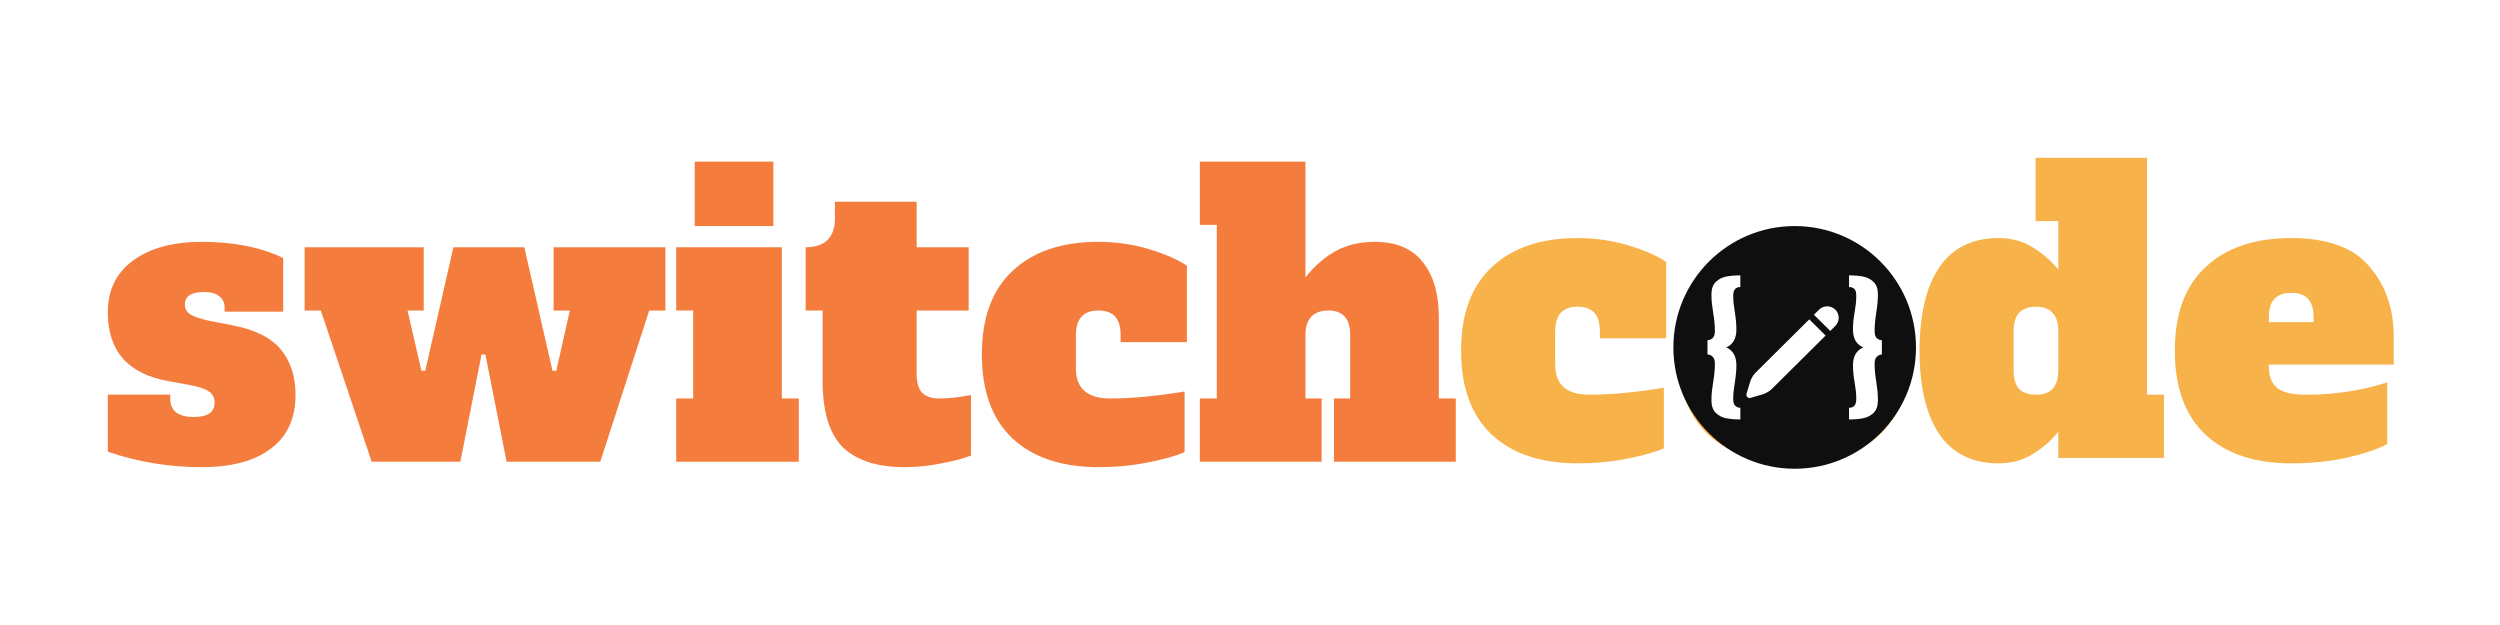
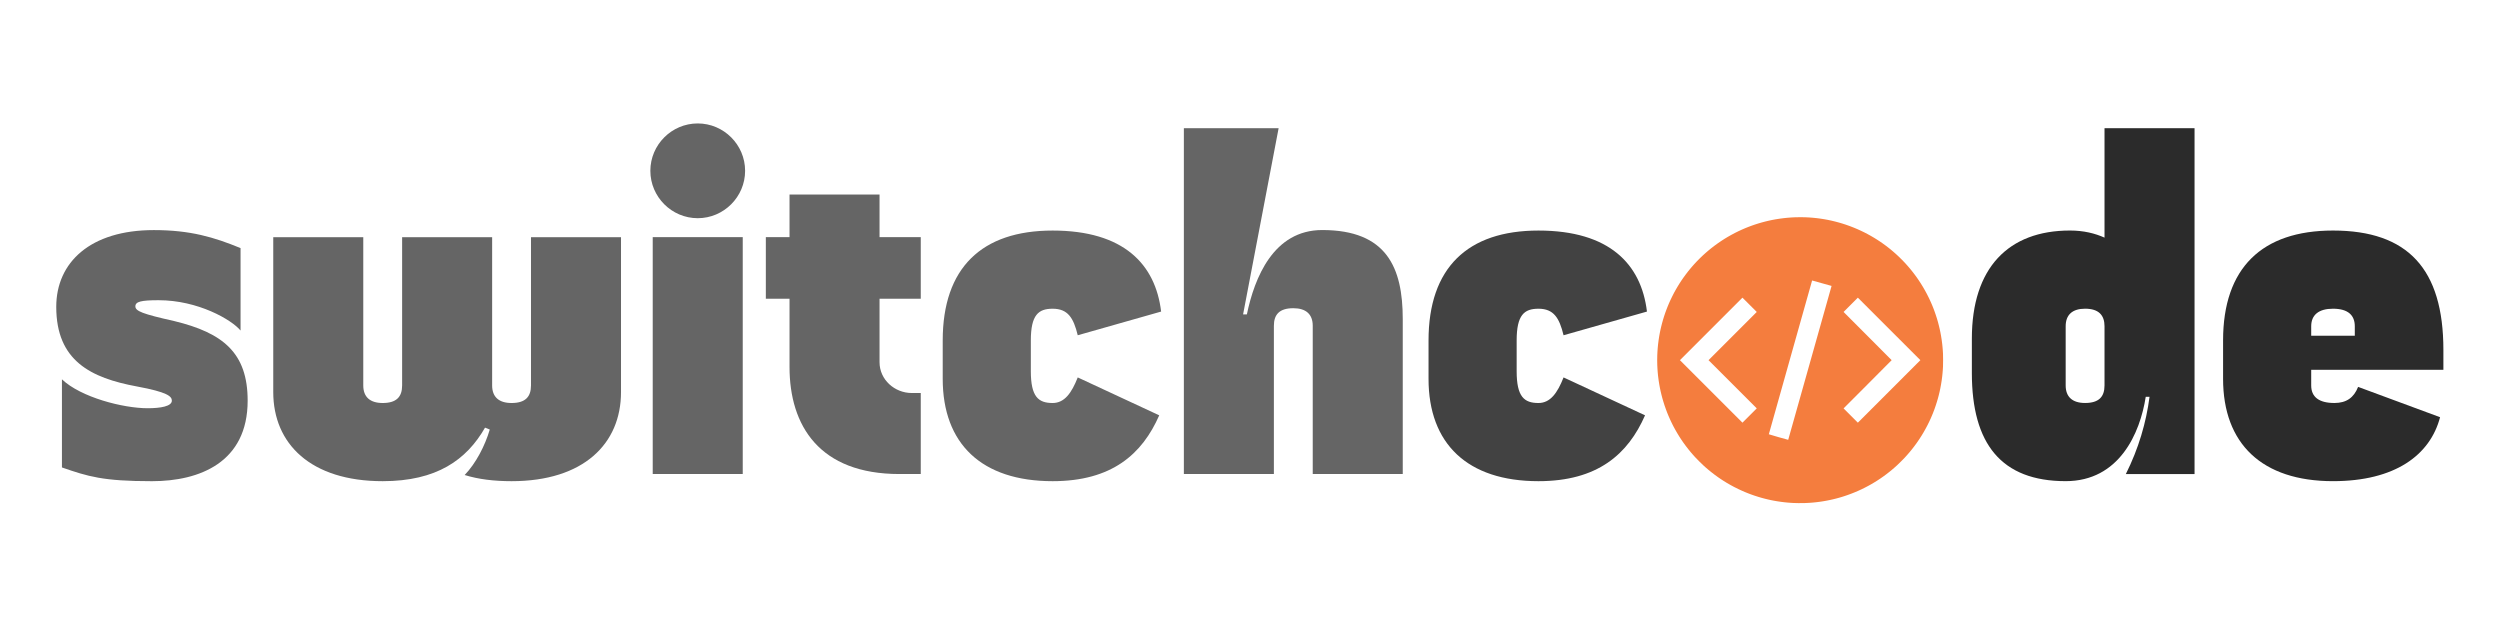
<svg xmlns="http://www.w3.org/2000/svg" width="1600" height="400" viewBox="0 0 1600 400" fill="none">
  <rect width="1600" height="400" fill="white" />
-   <path d="M128.947 298.975C108.225 298.975 88.242 295.683 69 289.099V252.557H108.965V255.026C108.965 262.927 113.981 266.878 124.013 266.878C132.894 266.878 137.335 263.833 137.335 257.742C137.335 254.45 136.019 251.981 133.388 250.335C130.921 248.689 126.48 247.29 120.066 246.138L107.731 243.916C81.91 239.307 69 224.657 69 199.967C69 185.646 74.427 174.535 85.282 166.634C96.137 158.733 110.774 154.783 129.194 154.783C149.752 154.783 167.103 158.24 181.247 165.153V199.473H143.749V197.004C143.749 193.712 142.598 191.243 140.295 189.597C138.157 187.786 134.95 186.881 130.674 186.881C122.451 186.881 118.339 189.514 118.339 194.782C118.339 197.58 119.491 199.72 121.793 201.201C124.096 202.683 128.289 204.082 134.375 205.398L148.436 208.114C163.074 210.913 173.517 216.098 179.767 223.669C186.016 231.241 189.141 240.953 189.141 252.804C189.141 267.783 183.878 279.223 173.353 287.124C162.991 295.025 148.19 298.975 128.947 298.975Z" fill="#F47D3E" />
-   <path d="M237.877 295.519L205.313 198.732H194.952V158.24H271.181V198.732H260.82L269.701 237.249H272.168L290.177 158.24H335.569L353.578 237.249H356.045L364.679 198.732H354.318V158.24H425.86V198.732H415.499L384.168 295.519H324.221L310.653 226.879H308.186L294.617 295.519H237.877Z" fill="#F47D3E" />
-   <path d="M444.623 144.66V103.427H494.949V144.66H444.623ZM432.781 295.519V255.026H443.636V198.732H432.781V158.24H500.376V255.026H511.231V295.519H432.781Z" fill="#F47D3E" />
-   <path d="M578.999 298.975C561.566 298.975 548.408 294.778 539.527 286.383C530.811 277.824 526.452 263.503 526.452 243.422V198.732H515.598V158.24C521.848 158.24 526.535 156.676 529.66 153.548C532.784 150.256 534.347 145.812 534.347 140.216V129.105H586.646V158.24H619.95V198.732H586.646V239.224C586.646 244.656 587.798 248.689 590.1 251.323C592.567 253.792 596.185 255.026 600.955 255.026C607.204 255.026 614.03 254.286 621.431 252.804V291.568C616.826 293.379 610.576 295.025 602.682 296.506C594.952 298.152 587.058 298.975 578.999 298.975Z" fill="#F47D3E" />
-   <path d="M703.13 298.975C679.611 298.975 661.273 292.885 648.116 280.704C634.959 268.359 628.381 250.417 628.381 226.879C628.381 203.341 634.959 185.481 648.116 173.301C661.273 160.956 679.529 154.783 702.883 154.783C714.231 154.783 725.086 156.347 735.447 159.474C745.808 162.602 753.867 166.141 759.623 170.091V218.978H717.191V214.534C717.191 209.102 716.04 205.152 713.738 202.683C711.435 200.049 707.817 198.732 702.883 198.732C693.344 198.732 688.575 203.999 688.575 214.534V235.768C688.575 248.607 695.893 255.026 710.531 255.026C724.181 255.026 740.052 253.545 758.143 250.582V289.346C752.551 291.815 744.657 294.037 734.46 296.012C724.428 297.988 713.984 298.975 703.13 298.975Z" fill="#F47D3E" />
-   <path d="M931.7 255.026V295.519H853.744V255.026H864.105V214.534C864.105 209.102 862.954 205.152 860.651 202.683C858.349 200.049 854.895 198.732 850.29 198.732C840.422 198.732 835.488 203.999 835.488 214.534V255.026H845.849V295.519H767.893V255.026H778.748V143.919H767.893V103.427H835.488V177.498C841.573 169.926 848.152 164.248 855.224 160.462C862.296 156.676 870.519 154.783 879.894 154.783C893.544 154.783 903.741 159.063 910.484 167.622C917.391 176.181 920.845 187.951 920.845 202.929V255.026H931.7Z" fill="#F47D3E" />
-   <path d="M1009.85 296.548C986.333 296.548 967.995 290.458 954.838 278.278C941.681 265.932 935.102 247.991 935.102 224.452C935.102 200.914 941.681 183.055 954.838 170.874C967.995 158.529 986.251 152.356 1009.6 152.356C1020.95 152.356 1031.81 153.92 1042.17 157.047C1052.53 160.175 1060.59 163.714 1066.34 167.664V216.551H1023.91V212.107C1023.91 206.675 1022.76 202.725 1020.46 200.256C1018.16 197.622 1014.54 196.305 1009.6 196.305C1000.07 196.305 995.296 201.573 995.296 212.107V233.341C995.296 246.18 1002.61 252.599 1017.25 252.599C1030.9 252.599 1046.77 251.118 1064.86 248.155V286.919C1059.27 289.388 1051.38 291.61 1041.18 293.586C1031.15 295.561 1020.71 296.548 1009.85 296.548Z" fill="#F8B24A" />
-   <path d="M1148.13 296.548C1124.78 296.548 1106.52 290.458 1093.36 278.278C1080.21 265.932 1073.63 247.991 1073.63 224.452C1073.63 200.914 1080.21 183.055 1093.36 170.874C1106.52 158.529 1124.78 152.356 1148.13 152.356C1171.81 152.356 1190.15 158.611 1203.14 171.121C1216.14 183.466 1222.63 201.243 1222.63 224.452C1222.63 247.991 1216.05 265.932 1202.9 278.278C1189.74 290.458 1171.48 296.548 1148.13 296.548ZM1148.13 252.599C1152.9 252.599 1156.44 251.365 1158.74 248.896C1161.21 246.262 1162.44 242.229 1162.44 236.798V212.107C1162.44 206.675 1161.21 202.725 1158.74 200.256C1156.44 197.622 1152.9 196.305 1148.13 196.305C1143.36 196.305 1139.74 197.622 1137.28 200.256C1134.97 202.725 1133.82 206.675 1133.82 212.107V236.798C1133.82 242.229 1134.97 246.262 1137.28 248.896C1139.74 251.365 1143.36 252.599 1148.13 252.599Z" fill="#F8B24A" />
-   <path d="M1279.09 296.548C1262.31 296.548 1249.65 290.294 1241.09 277.784C1232.71 265.274 1228.51 247.497 1228.51 224.452C1228.51 201.408 1232.71 183.631 1241.09 171.121C1249.65 158.611 1262.31 152.356 1279.09 152.356C1287.47 152.356 1294.87 154.414 1301.29 158.529C1307.87 162.644 1313.21 167.335 1317.32 172.602V141.492H1302.77V101H1374.06V252.599H1384.92V293.092H1317.32V276.302C1313.21 281.57 1307.87 286.261 1301.29 290.376C1294.87 294.491 1287.47 296.548 1279.09 296.548ZM1303.02 252.599C1307.78 252.599 1311.32 251.365 1313.62 248.896C1316.09 246.262 1317.32 242.229 1317.32 236.798V212.107C1317.32 206.675 1316.09 202.725 1313.62 200.256C1311.32 197.622 1307.78 196.305 1303.02 196.305C1298.25 196.305 1294.63 197.622 1292.16 200.256C1289.86 202.725 1288.71 206.675 1288.71 212.107V236.798C1288.71 242.229 1289.86 246.262 1292.16 248.896C1294.63 251.365 1298.25 252.599 1303.02 252.599Z" fill="#F8B24A" />
-   <path d="M1466.38 296.548C1443.02 296.548 1424.77 290.458 1411.61 278.278C1398.45 265.932 1391.88 247.991 1391.88 224.452C1391.88 200.914 1398.45 183.055 1411.61 170.874C1424.77 158.529 1443.02 152.356 1466.38 152.356C1489.57 152.356 1506.26 158.446 1516.46 170.627C1526.82 182.643 1532 197.622 1532 215.564V233.341H1452.07V234.822C1452.07 240.913 1453.88 245.439 1457.5 248.402C1461.12 251.2 1467.12 252.599 1475.51 252.599C1485.54 252.599 1495.08 251.859 1504.12 250.377C1513.17 248.896 1521.06 247.003 1527.81 244.699V284.203C1522.05 287.331 1513.58 290.211 1502.4 292.845C1491.38 295.314 1479.37 296.548 1466.38 296.548ZM1480.69 206.181V203.219C1480.69 197.622 1479.45 193.589 1476.99 191.12C1474.68 188.651 1471.15 187.417 1466.38 187.417C1461.61 187.417 1457.99 188.733 1455.52 191.367C1453.22 193.836 1452.07 197.787 1452.07 203.219V206.181H1480.69Z" fill="#F8B24A" />
-   <path d="M1226.23 222.341C1226.23 265.231 1191.47 300 1148.6 300C1105.72 300 1070.96 265.231 1070.96 222.341C1070.96 179.452 1105.72 144.683 1148.6 144.683C1191.47 144.683 1226.23 179.452 1226.23 222.341Z" fill="#0F0F0F" />
-   <path d="M1113.82 268.451C1110.44 268.451 1107.43 268.2 1104.79 267.697C1102.2 267.194 1099.97 266.048 1098.12 264.259C1096.26 262.471 1095.33 259.816 1095.33 256.295C1095.33 254.115 1095.41 252.271 1095.58 250.762C1095.75 249.253 1096.03 247.157 1096.43 244.474C1097.16 240.338 1097.52 236.426 1097.52 232.737C1097.52 230.669 1097.05 229.188 1096.09 228.294C1095.13 227.344 1094.03 226.869 1092.8 226.869V217.73C1094.03 217.73 1095.13 217.283 1096.09 216.389C1097.05 215.495 1097.52 213.986 1097.52 211.862C1097.52 208.229 1097.16 204.345 1096.43 200.209C1096.03 197.526 1095.75 195.43 1095.58 193.921C1095.41 192.356 1095.33 190.484 1095.33 188.304C1095.33 184.839 1096.26 182.212 1098.12 180.424C1099.97 178.635 1102.2 177.489 1104.79 176.986C1107.43 176.483 1110.44 176.232 1113.82 176.232V183.693C1110.78 183.693 1109.26 185.51 1109.26 189.142C1109.26 191.043 1109.35 192.747 1109.51 194.256C1109.68 195.765 1109.94 197.554 1110.27 199.622C1110.95 203.87 1111.29 207.614 1111.29 210.856C1111.29 216.669 1109.12 220.497 1104.79 222.341C1109.12 224.242 1111.29 228.042 1111.29 233.743C1111.29 236.985 1110.95 240.729 1110.27 244.977C1109.94 247.045 1109.68 248.834 1109.51 250.343C1109.35 251.852 1109.26 253.556 1109.26 255.457C1109.26 257.525 1109.71 258.95 1110.61 259.732C1111.51 260.571 1112.58 260.99 1113.82 260.99V268.451Z" fill="white" />
-   <path d="M1183.37 260.99C1186.47 260.99 1188.01 259.145 1188.01 255.457C1188.01 253.556 1187.93 251.852 1187.76 250.343C1187.59 248.834 1187.34 247.045 1187 244.977C1186.27 241.009 1185.9 237.264 1185.9 233.743C1185.9 228.042 1188.1 224.242 1192.49 222.341C1188.1 220.497 1185.9 216.669 1185.9 210.856C1185.9 207.335 1186.27 203.59 1187 199.622C1187.34 197.554 1187.59 195.765 1187.76 194.256C1187.93 192.747 1188.01 191.043 1188.01 189.142C1188.01 187.074 1187.59 185.649 1186.75 184.867C1185.9 184.084 1184.78 183.693 1183.37 183.693V176.232C1186.75 176.232 1189.73 176.483 1192.32 176.986C1194.97 177.489 1197.22 178.635 1199.07 180.424C1200.93 182.212 1201.86 184.839 1201.86 188.304C1201.86 191.993 1201.5 195.961 1200.76 200.209C1200.09 204.68 1199.75 208.564 1199.75 211.862C1199.75 213.986 1200.2 215.495 1201.1 216.389C1202.06 217.283 1203.16 217.73 1204.39 217.73V226.869C1203.21 226.869 1202.14 227.344 1201.19 228.294C1200.23 229.188 1199.75 230.669 1199.75 232.737C1199.75 236.426 1200.12 240.338 1200.85 244.474C1201.19 246.766 1201.44 248.75 1201.61 250.427C1201.78 252.159 1201.86 254.115 1201.86 256.295C1201.86 259.816 1200.93 262.471 1199.07 264.259C1197.22 266.048 1194.97 267.194 1192.32 267.697C1189.73 268.2 1186.75 268.451 1183.37 268.451V260.99Z" fill="white" />
-   <path d="M1174.62 198.193C1171.73 195.329 1167.06 195.329 1164.17 198.193L1160.91 201.427L1171.36 211.801L1174.62 208.568C1177.5 205.703 1177.5 201.058 1174.62 198.193Z" fill="white" />
-   <path d="M1168.38 214.765L1157.93 204.391L1123.73 238.347C1121.99 240.071 1120.72 242.197 1120.02 244.533L1117.76 252.036C1117.54 252.773 1117.75 253.572 1118.3 254.116C1118.84 254.66 1119.65 254.863 1120.39 254.643L1127.95 252.408C1130.3 251.712 1132.44 250.445 1134.18 248.721L1168.38 214.765Z" fill="white" />
+   <path d="M94.521 261.268C78.754 261.268 51.767 254.294 39.639 242.771V299.17C56.316 304.931 65.715 307.963 97.25 307.963C127.875 307.963 158.5 295.835 158.5 256.416C158.5 225.791 142.733 213.056 111.501 205.476C91.186 200.927 86.637 199.108 86.637 196.076C86.637 193.044 90.276 192.134 101.495 192.134C126.662 192.134 148.191 204.566 153.952 211.54V158.78C136.972 151.806 121.811 147.258 98.463 147.258C57.832 147.258 36 167.877 36 196.379C36 230.946 58.135 241.862 87.547 247.32C107.256 250.958 109.985 253.687 109.985 256.416C109.985 260.055 102.708 261.268 94.521 261.268Z" fill="#656565" />
+   <path d="M297.382 304.013C306.176 306.742 316.182 307.955 327.401 307.955C373.49 307.955 397.444 284.001 397.444 250.95V151.798H339.833V246.705C339.833 253.982 336.194 257.924 327.401 257.924C319.214 257.924 314.969 253.982 314.969 246.705V151.798H257.357V246.705C257.357 253.982 253.719 257.924 244.926 257.924C236.739 257.924 232.494 253.982 232.494 246.705V151.798H174.882V250.95C174.882 284.001 198.836 307.955 244.926 307.955C279.492 307.955 298.595 294.31 310.421 273.691L313.453 274.904C310.421 285.213 304.659 296.432 297.382 304.013Z" fill="#656565" />
+   <path d="M416.227 109.322C416.227 125.999 429.871 139.644 446.548 139.644C463.225 139.644 476.87 125.999 476.87 109.322C476.87 92.645 463.225 79 446.548 79C429.871 79 416.227 92.645 416.227 109.322ZM417.743 303.381H475.354V151.772H417.743V303.381Z" fill="#656565" />
+   <path d="M490.136 191.191H505.297V234.854C505.297 272.453 524.4 303.381 575.643 303.381H589.288V251.531H583.527C572.611 251.531 562.908 243.041 562.908 231.822V191.191H589.288V151.772H562.908V124.483H505.297V151.772H490.136V191.191Z" fill="#656565" />
+   <path d="M689.754 214.564L743.121 199.403C739.482 169.081 719.166 147.553 673.684 147.553C628.201 147.553 603.337 171.507 603.337 217.899V242.46C603.337 284 628.201 307.955 673.684 307.955C711.586 307.955 730.992 290.671 741.908 265.807L689.754 241.55C685.812 251.556 681.264 257.924 673.684 257.924C664.587 257.924 659.736 253.982 659.736 237.608V217.899C659.736 201.525 664.587 197.583 673.684 197.583C683.387 197.583 687.025 203.345 689.754 214.564Z" fill="#656565" />
+   <path d="M827.718 197.255C835.905 197.255 840.15 201.197 840.15 208.474V303.381H897.762V204.229C897.762 171.178 887.452 147.224 846.215 147.224C814.983 147.224 802.854 177.849 798.003 201.197H795.577L818.319 82.032H757.675V303.381H815.287V208.474C815.287 201.197 818.925 197.255 827.718 197.255Z" fill="#656565" />
+   <path d="M1000.68 214.564L1054.05 199.403C1050.41 169.081 1030.09 147.553 984.608 147.553C939.126 147.553 914.262 171.507 914.262 217.899V242.46C914.262 284 939.126 307.955 984.608 307.955C1022.51 307.955 1041.92 290.671 1052.83 265.807L1000.68 241.55C996.737 251.556 992.189 257.924 984.608 257.924C975.512 257.924 970.66 253.982 970.66 237.608V217.899C970.66 201.525 975.512 197.583 984.608 197.583C994.311 197.583 997.95 203.345 1000.68 214.564Z" fill="#424242" />
+   <path d="M1261.99 216.669V238.804C1261.99 283.984 1280.79 307.938 1322.03 307.938C1356.29 307.938 1369.64 277.313 1373.27 253.965H1375.7C1373.58 270.339 1368.73 287.016 1360.54 303.39H1404.51V82.041H1346.89V152.084C1340.83 149.355 1333.55 147.536 1324.76 147.536C1285.34 147.536 1261.99 171.49 1261.99 216.669ZM1322.03 246.688V208.786C1322.03 201.508 1326.28 197.566 1334.46 197.566C1343.26 197.566 1346.89 201.812 1346.89 208.786V246.688C1346.89 253.965 1343.26 257.907 1334.46 257.907C1326.28 257.907 1322.03 253.965 1322.03 246.688Z" fill="#2B2B2B" />
+   <path d="M1479.17 246.696V236.69H1563.77V223.955C1563.77 172.105 1541.03 147.544 1493.12 147.544C1447.64 147.544 1422.77 171.498 1422.77 217.891V242.451C1422.77 283.992 1447.64 307.946 1493.12 307.946C1532.84 307.946 1555.28 291.269 1561.65 267.012L1509.19 247.606C1506.46 254.58 1501.61 257.915 1494.03 257.915C1484.02 257.915 1479.17 253.974 1479.17 246.696ZM1479.17 214.859V208.794C1479.17 201.517 1484.02 197.575 1493.12 197.575C1502.82 197.575 1507.07 201.82 1507.07 208.794V214.859H1479.17Z" fill="#2B2B2B" />
+   <path d="M1151.82 139.012C1150.82 139.016 1149.48 139.037 1148.85 139.061C1148.22 139.082 1147.15 139.138 1146.46 139.182C1145.78 139.225 1144.8 139.296 1144.3 139.339C1143.8 139.381 1142.77 139.484 1142.01 139.568C1141.26 139.651 1139.93 139.821 1139.07 139.945C1138.2 140.069 1136.96 140.264 1136.32 140.378C1135.68 140.492 1134.69 140.677 1134.13 140.788C1133.58 140.9 1132.66 141.095 1132.1 141.22C1131.54 141.346 1130.54 141.586 1129.87 141.753C1129.21 141.919 1128.2 142.183 1127.64 142.339C1127.07 142.496 1126.06 142.791 1125.39 142.996C1124.72 143.201 1123.71 143.521 1123.15 143.708C1122.6 143.895 1121.6 144.242 1120.94 144.479C1120.29 144.716 1119.33 145.077 1118.81 145.28C1118.29 145.483 1117.47 145.816 1116.98 146.019C1116.49 146.221 1115.59 146.61 1114.97 146.884C1114.36 147.157 1113.36 147.613 1112.76 147.898C1112.16 148.182 1111.12 148.697 1110.44 149.042C1109.77 149.388 1108.65 149.983 1107.96 150.366C1107.26 150.748 1106.25 151.325 1105.7 151.648C1105.15 151.971 1104.28 152.498 1103.76 152.82C1103.24 153.143 1102.35 153.714 1101.78 154.091C1101.21 154.467 1100.21 155.142 1099.57 155.591C1098.93 156.04 1097.86 156.821 1097.18 157.326C1096.51 157.832 1095.55 158.576 1095.04 158.98C1094.54 159.383 1093.78 160 1093.37 160.351C1092.95 160.702 1092.25 161.299 1091.82 161.679C1091.38 162.058 1090.59 162.768 1090.06 163.255C1089.53 163.743 1088.63 164.6 1088.06 165.159C1087.49 165.718 1086.57 166.645 1086.02 167.219C1085.48 167.793 1084.72 168.605 1084.34 169.024C1083.96 169.442 1083.34 170.139 1082.97 170.572C1082.59 171.006 1081.96 171.749 1081.57 172.225C1081.17 172.7 1080.58 173.432 1080.25 173.851C1079.92 174.271 1079.26 175.14 1078.78 175.783C1078.3 176.426 1077.61 177.375 1077.24 177.893C1076.88 178.41 1076.33 179.21 1076.02 179.672C1075.71 180.133 1075.22 180.894 1074.92 181.364C1074.62 181.832 1074.08 182.702 1073.73 183.295C1073.37 183.889 1072.81 184.843 1072.49 185.416C1072.16 185.989 1071.68 186.87 1071.4 187.373C1071.13 187.877 1070.55 189.02 1070.11 189.915C1069.67 190.81 1069.12 191.954 1068.89 192.457C1068.66 192.96 1068.27 193.852 1068.01 194.439C1067.76 195.027 1067.37 195.964 1067.15 196.524C1066.93 197.083 1066.56 198.021 1066.35 198.608C1066.13 199.195 1065.81 200.087 1065.63 200.59C1065.46 201.094 1065.17 201.963 1064.99 202.522C1064.81 203.081 1064.51 204.042 1064.33 204.657C1064.15 205.272 1063.86 206.325 1063.68 206.996C1063.5 207.667 1063.25 208.661 1063.12 209.207C1062.99 209.752 1062.78 210.66 1062.66 211.225C1062.54 211.789 1062.36 212.67 1062.26 213.182C1062.16 213.692 1062 214.58 1061.9 215.153C1061.8 215.725 1061.63 216.835 1061.52 217.618C1061.41 218.401 1061.25 219.659 1061.16 220.414C1061.08 221.169 1060.98 222.198 1060.94 222.701C1060.89 223.205 1060.82 224.166 1060.78 224.837C1060.74 225.508 1060.68 226.709 1060.65 227.506C1060.62 228.302 1060.6 229.652 1060.6 230.505C1060.6 231.357 1060.63 232.707 1060.65 233.504C1060.68 234.301 1060.74 235.502 1060.78 236.173C1060.82 236.844 1060.89 237.805 1060.94 238.308C1060.98 238.811 1061.08 239.84 1061.16 240.595C1061.25 241.35 1061.42 242.677 1061.54 243.544C1061.67 244.411 1061.86 245.646 1061.98 246.289C1062.09 246.932 1062.27 247.916 1062.39 248.475C1062.5 249.034 1062.69 249.949 1062.82 250.508C1062.94 251.067 1063.18 252.062 1063.35 252.72C1063.51 253.376 1063.75 254.303 1063.88 254.778C1064.01 255.254 1064.3 256.237 1064.52 256.964C1064.74 257.691 1065.1 258.847 1065.33 259.531C1065.56 260.216 1065.95 261.338 1066.21 262.022C1066.46 262.707 1066.84 263.72 1067.06 264.272C1067.28 264.824 1067.61 265.625 1067.79 266.051C1067.97 266.477 1068.31 267.261 1068.55 267.792C1068.79 268.323 1069.19 269.194 1069.44 269.728C1069.69 270.262 1070.07 271.051 1070.29 271.482C1070.5 271.913 1070.9 272.677 1071.16 273.18C1071.43 273.684 1071.92 274.587 1072.26 275.188C1072.6 275.789 1073.16 276.762 1073.51 277.349C1073.86 277.936 1074.44 278.885 1074.8 279.459C1075.17 280.031 1075.71 280.877 1076.02 281.338C1076.33 281.799 1076.88 282.6 1077.24 283.118C1077.61 283.635 1078.33 284.631 1078.85 285.33C1079.38 286.029 1080.14 287.024 1080.56 287.541C1080.97 288.058 1081.6 288.825 1081.95 289.244C1082.3 289.664 1082.9 290.361 1083.28 290.795C1083.66 291.228 1084.36 292.017 1084.85 292.548C1085.34 293.08 1086.49 294.27 1087.41 295.193C1088.34 296.117 1089.53 297.271 1090.06 297.757C1090.59 298.244 1091.38 298.953 1091.81 299.332C1092.25 299.712 1092.95 300.309 1093.37 300.661C1093.78 301.012 1094.6 301.672 1095.17 302.127C1095.74 302.583 1096.73 303.349 1097.38 303.83C1098.02 304.311 1099.01 305.025 1099.57 305.417C1100.13 305.809 1100.93 306.359 1101.35 306.639C1101.77 306.918 1102.58 307.444 1103.15 307.807C1103.72 308.171 1104.68 308.76 1105.28 309.117C1105.88 309.475 1106.87 310.041 1107.47 310.376C1108.07 310.712 1109.1 311.271 1109.77 311.619C1110.43 311.967 1111.63 312.568 1112.44 312.954C1113.24 313.34 1114.39 313.874 1115 314.141C1115.6 314.406 1116.49 314.79 1116.98 314.993C1117.47 315.196 1118.29 315.527 1118.81 315.731C1119.33 315.934 1120.17 316.254 1120.69 316.443C1121.21 316.631 1122.2 316.978 1122.9 317.214C1123.6 317.449 1124.72 317.81 1125.39 318.015C1126.06 318.22 1127.07 318.516 1127.64 318.672C1128.2 318.828 1129.21 319.092 1129.87 319.259C1130.54 319.425 1131.44 319.642 1131.87 319.74C1132.31 319.839 1133 319.99 1133.42 320.077C1133.84 320.164 1134.67 320.326 1135.25 320.437C1135.84 320.548 1136.8 320.717 1137.39 320.813C1137.98 320.908 1139.04 321.066 1139.75 321.163C1140.47 321.261 1141.59 321.399 1142.24 321.47C1142.9 321.541 1143.84 321.634 1144.33 321.674C1144.82 321.716 1145.58 321.773 1146.03 321.802C1146.48 321.832 1147.27 321.879 1147.78 321.907C1148.3 321.937 1149.74 321.972 1150.99 321.99C1152.37 322.011 1153.89 321.998 1154.9 321.96C1155.81 321.927 1157.11 321.867 1157.8 321.826C1158.48 321.783 1159.56 321.703 1160.19 321.647C1160.82 321.59 1161.83 321.487 1162.45 321.417C1163.06 321.347 1164.06 321.22 1164.66 321.137C1165.26 321.053 1166.25 320.905 1166.85 320.808C1167.45 320.71 1168.43 320.539 1169.03 320.426C1169.63 320.313 1170.61 320.117 1171.19 319.991C1171.78 319.865 1172.74 319.647 1173.33 319.508C1173.92 319.368 1174.83 319.14 1175.36 318.999C1175.89 318.859 1176.73 318.629 1177.22 318.49C1177.71 318.351 1178.4 318.145 1178.77 318.034C1179.13 317.923 1179.79 317.715 1180.24 317.574C1180.69 317.432 1181.64 317.111 1182.35 316.861C1183.06 316.61 1184.17 316.201 1184.82 315.952C1185.47 315.702 1186.47 315.304 1187.05 315.068C1187.62 314.831 1188.58 314.422 1189.18 314.158C1189.77 313.894 1190.75 313.446 1191.35 313.162C1191.95 312.879 1193.01 312.353 1193.71 311.994C1194.41 311.636 1195.37 311.131 1195.85 310.872C1196.32 310.613 1197.11 310.174 1197.59 309.897C1198.08 309.619 1198.91 309.127 1199.45 308.803C1199.98 308.479 1200.84 307.951 1201.34 307.631C1201.84 307.311 1202.75 306.716 1203.35 306.309C1203.95 305.902 1204.84 305.283 1205.33 304.933C1205.82 304.583 1206.69 303.943 1207.26 303.51C1207.83 303.077 1208.7 302.402 1209.19 302.01C1209.68 301.618 1210.42 301.01 1210.84 300.659C1211.26 300.308 1211.97 299.701 1212.42 299.31C1212.87 298.918 1213.65 298.221 1214.15 297.76C1214.65 297.298 1215.8 296.188 1216.69 295.293C1217.59 294.398 1218.64 293.328 1219.02 292.916C1219.4 292.505 1220.09 291.746 1220.54 291.23C1221 290.715 1221.72 289.885 1222.14 289.387C1222.56 288.888 1223.17 288.137 1223.51 287.718C1223.85 287.298 1224.46 286.507 1224.88 285.959C1225.3 285.412 1226.02 284.439 1226.48 283.799C1226.94 283.158 1227.7 282.051 1228.18 281.338C1228.66 280.625 1229.35 279.561 1229.71 278.974C1230.08 278.387 1230.64 277.458 1230.96 276.91C1231.29 276.362 1231.86 275.355 1232.23 274.673C1232.61 273.991 1233.19 272.895 1233.53 272.238C1233.87 271.581 1234.39 270.529 1234.69 269.9C1234.99 269.271 1235.42 268.322 1235.66 267.79C1235.9 267.259 1236.24 266.47 1236.42 266.037C1236.61 265.603 1236.97 264.711 1237.23 264.054C1237.49 263.397 1237.85 262.436 1238.04 261.919C1238.23 261.402 1238.58 260.407 1238.81 259.708C1239.05 259.009 1239.41 257.888 1239.61 257.217C1239.82 256.546 1240.12 255.536 1240.27 254.971C1240.43 254.408 1240.69 253.401 1240.86 252.735C1241.03 252.069 1241.27 251.066 1241.39 250.507C1241.52 249.948 1241.71 249.031 1241.82 248.471C1241.93 247.91 1242.12 246.927 1242.23 246.285C1242.35 245.643 1242.54 244.409 1242.67 243.542C1242.79 242.676 1242.95 241.451 1243.02 240.823C1243.09 240.193 1243.18 239.313 1243.22 238.866C1243.27 238.418 1243.33 237.56 1243.38 236.959C1243.42 236.358 1243.48 235.351 1243.52 234.723C1243.55 234.055 1243.58 232.298 1243.58 230.503C1243.58 228.708 1243.55 226.951 1243.52 226.284C1243.48 225.654 1243.42 224.648 1243.38 224.047C1243.33 223.446 1243.26 222.588 1243.22 222.141C1243.18 221.693 1243.09 220.813 1243.02 220.184C1242.95 219.554 1242.79 218.331 1242.67 217.464C1242.54 216.597 1242.35 215.362 1242.23 214.719C1242.12 214.076 1241.94 213.092 1241.82 212.533C1241.71 211.974 1241.52 211.059 1241.39 210.5C1241.27 209.94 1241.03 208.945 1240.86 208.287C1240.7 207.63 1240.44 206.624 1240.28 206.051C1240.12 205.478 1239.82 204.46 1239.62 203.789C1239.41 203.118 1239.05 201.998 1238.81 201.299C1238.58 200.6 1238.23 199.605 1238.04 199.087C1237.85 198.57 1237.51 197.662 1237.28 197.071C1237.04 196.479 1236.71 195.655 1236.54 195.241C1236.37 194.826 1236.01 193.995 1235.74 193.394C1235.47 192.793 1234.94 191.644 1234.56 190.84C1234.17 190.037 1233.57 188.826 1233.21 188.149C1232.86 187.473 1232.29 186.426 1231.95 185.822C1231.62 185.22 1231.05 184.246 1230.7 183.659C1230.35 183.072 1229.75 182.088 1229.36 181.473C1228.97 180.858 1228.35 179.908 1227.98 179.363C1227.61 178.818 1227.03 177.972 1226.68 177.483C1226.33 176.993 1225.67 176.088 1225.2 175.469C1224.74 174.852 1224.03 173.937 1223.63 173.436C1223.23 172.936 1222.61 172.183 1222.26 171.764C1221.91 171.344 1221.31 170.646 1220.93 170.213C1220.55 169.779 1219.84 168.991 1219.36 168.46C1218.87 167.929 1217.93 166.951 1217.28 166.286C1216.63 165.62 1215.6 164.611 1214.99 164.042C1214.39 163.474 1213.62 162.761 1213.28 162.459C1212.95 162.157 1212.22 161.518 1211.66 161.04C1211.1 160.561 1210.33 159.917 1209.96 159.608C1209.58 159.299 1208.9 158.76 1208.45 158.409C1208 158.058 1207.19 157.44 1206.65 157.036C1206.1 156.631 1205.24 156.003 1204.72 155.641C1204.2 155.278 1203.4 154.729 1202.94 154.421C1202.48 154.113 1201.72 153.617 1201.25 153.318C1200.78 153.02 1199.91 152.483 1199.32 152.125C1198.72 151.767 1197.79 151.221 1197.25 150.912C1196.7 150.603 1195.76 150.087 1195.16 149.765C1194.56 149.443 1193.63 148.962 1193.1 148.697C1192.57 148.431 1191.6 147.962 1190.94 147.654C1190.29 147.346 1189.29 146.895 1188.73 146.651C1188.17 146.407 1187.12 145.968 1186.4 145.676C1185.68 145.384 1184.51 144.931 1183.8 144.668C1183.08 144.397 1181.92 143.989 1181.21 143.752C1180.5 143.514 1179.51 143.195 1179 143.041C1178.5 142.886 1177.6 142.62 1176.99 142.449C1176.4 142.278 1175.28 141.981 1174.53 141.79C1173.77 141.598 1172.58 141.315 1171.89 141.161C1171.19 141.006 1170.2 140.798 1169.69 140.698C1169.17 140.598 1168.16 140.414 1167.43 140.29C1166.69 140.165 1165.61 139.995 1165.02 139.912C1164.44 139.828 1163.46 139.701 1162.85 139.629C1162.24 139.557 1161.13 139.442 1160.38 139.374C1159.64 139.306 1158.47 139.215 1157.78 139.173C1157.1 139.13 1155.89 139.072 1155.09 139.044C1154.29 139.014 1152.82 138.996 1151.81 139L1151.82 139.012ZM1159.88 179.547C1159.95 179.564 1162.74 180.342 1166.07 181.277C1169.4 182.211 1172.14 182.976 1172.16 182.976C1172.18 182.976 1172.18 183.043 1172.17 183.124C1172.15 183.205 1165.91 205.366 1158.3 232.371C1150.69 259.376 1144.46 281.48 1144.45 281.488C1144.44 281.501 1141.64 280.721 1138.24 279.759C1133.37 278.383 1132.05 277.992 1132.05 277.929C1132.05 277.885 1138.28 255.723 1145.9 228.681L1159.75 179.51L1159.88 179.547ZM1119.75 195.076L1124.32 199.651L1108.89 215.079L1093.46 230.507L1108.89 245.931L1124.32 261.36L1119.75 265.935L1115.17 270.511L1095.17 250.515L1075.16 230.51L1095.17 210.506L1115.17 190.503L1119.75 195.076ZM1209.03 210.504L1229.04 230.508L1209.03 250.512L1189.03 270.516L1184.46 265.944L1179.89 261.371L1195.27 245.967C1203.74 237.495 1210.66 230.538 1210.66 230.509C1210.66 230.48 1203.74 223.524 1195.27 215.052L1179.89 199.648L1184.46 195.076L1189.03 190.503L1209.03 210.504Z" fill="#F47D3E" />
</svg>
